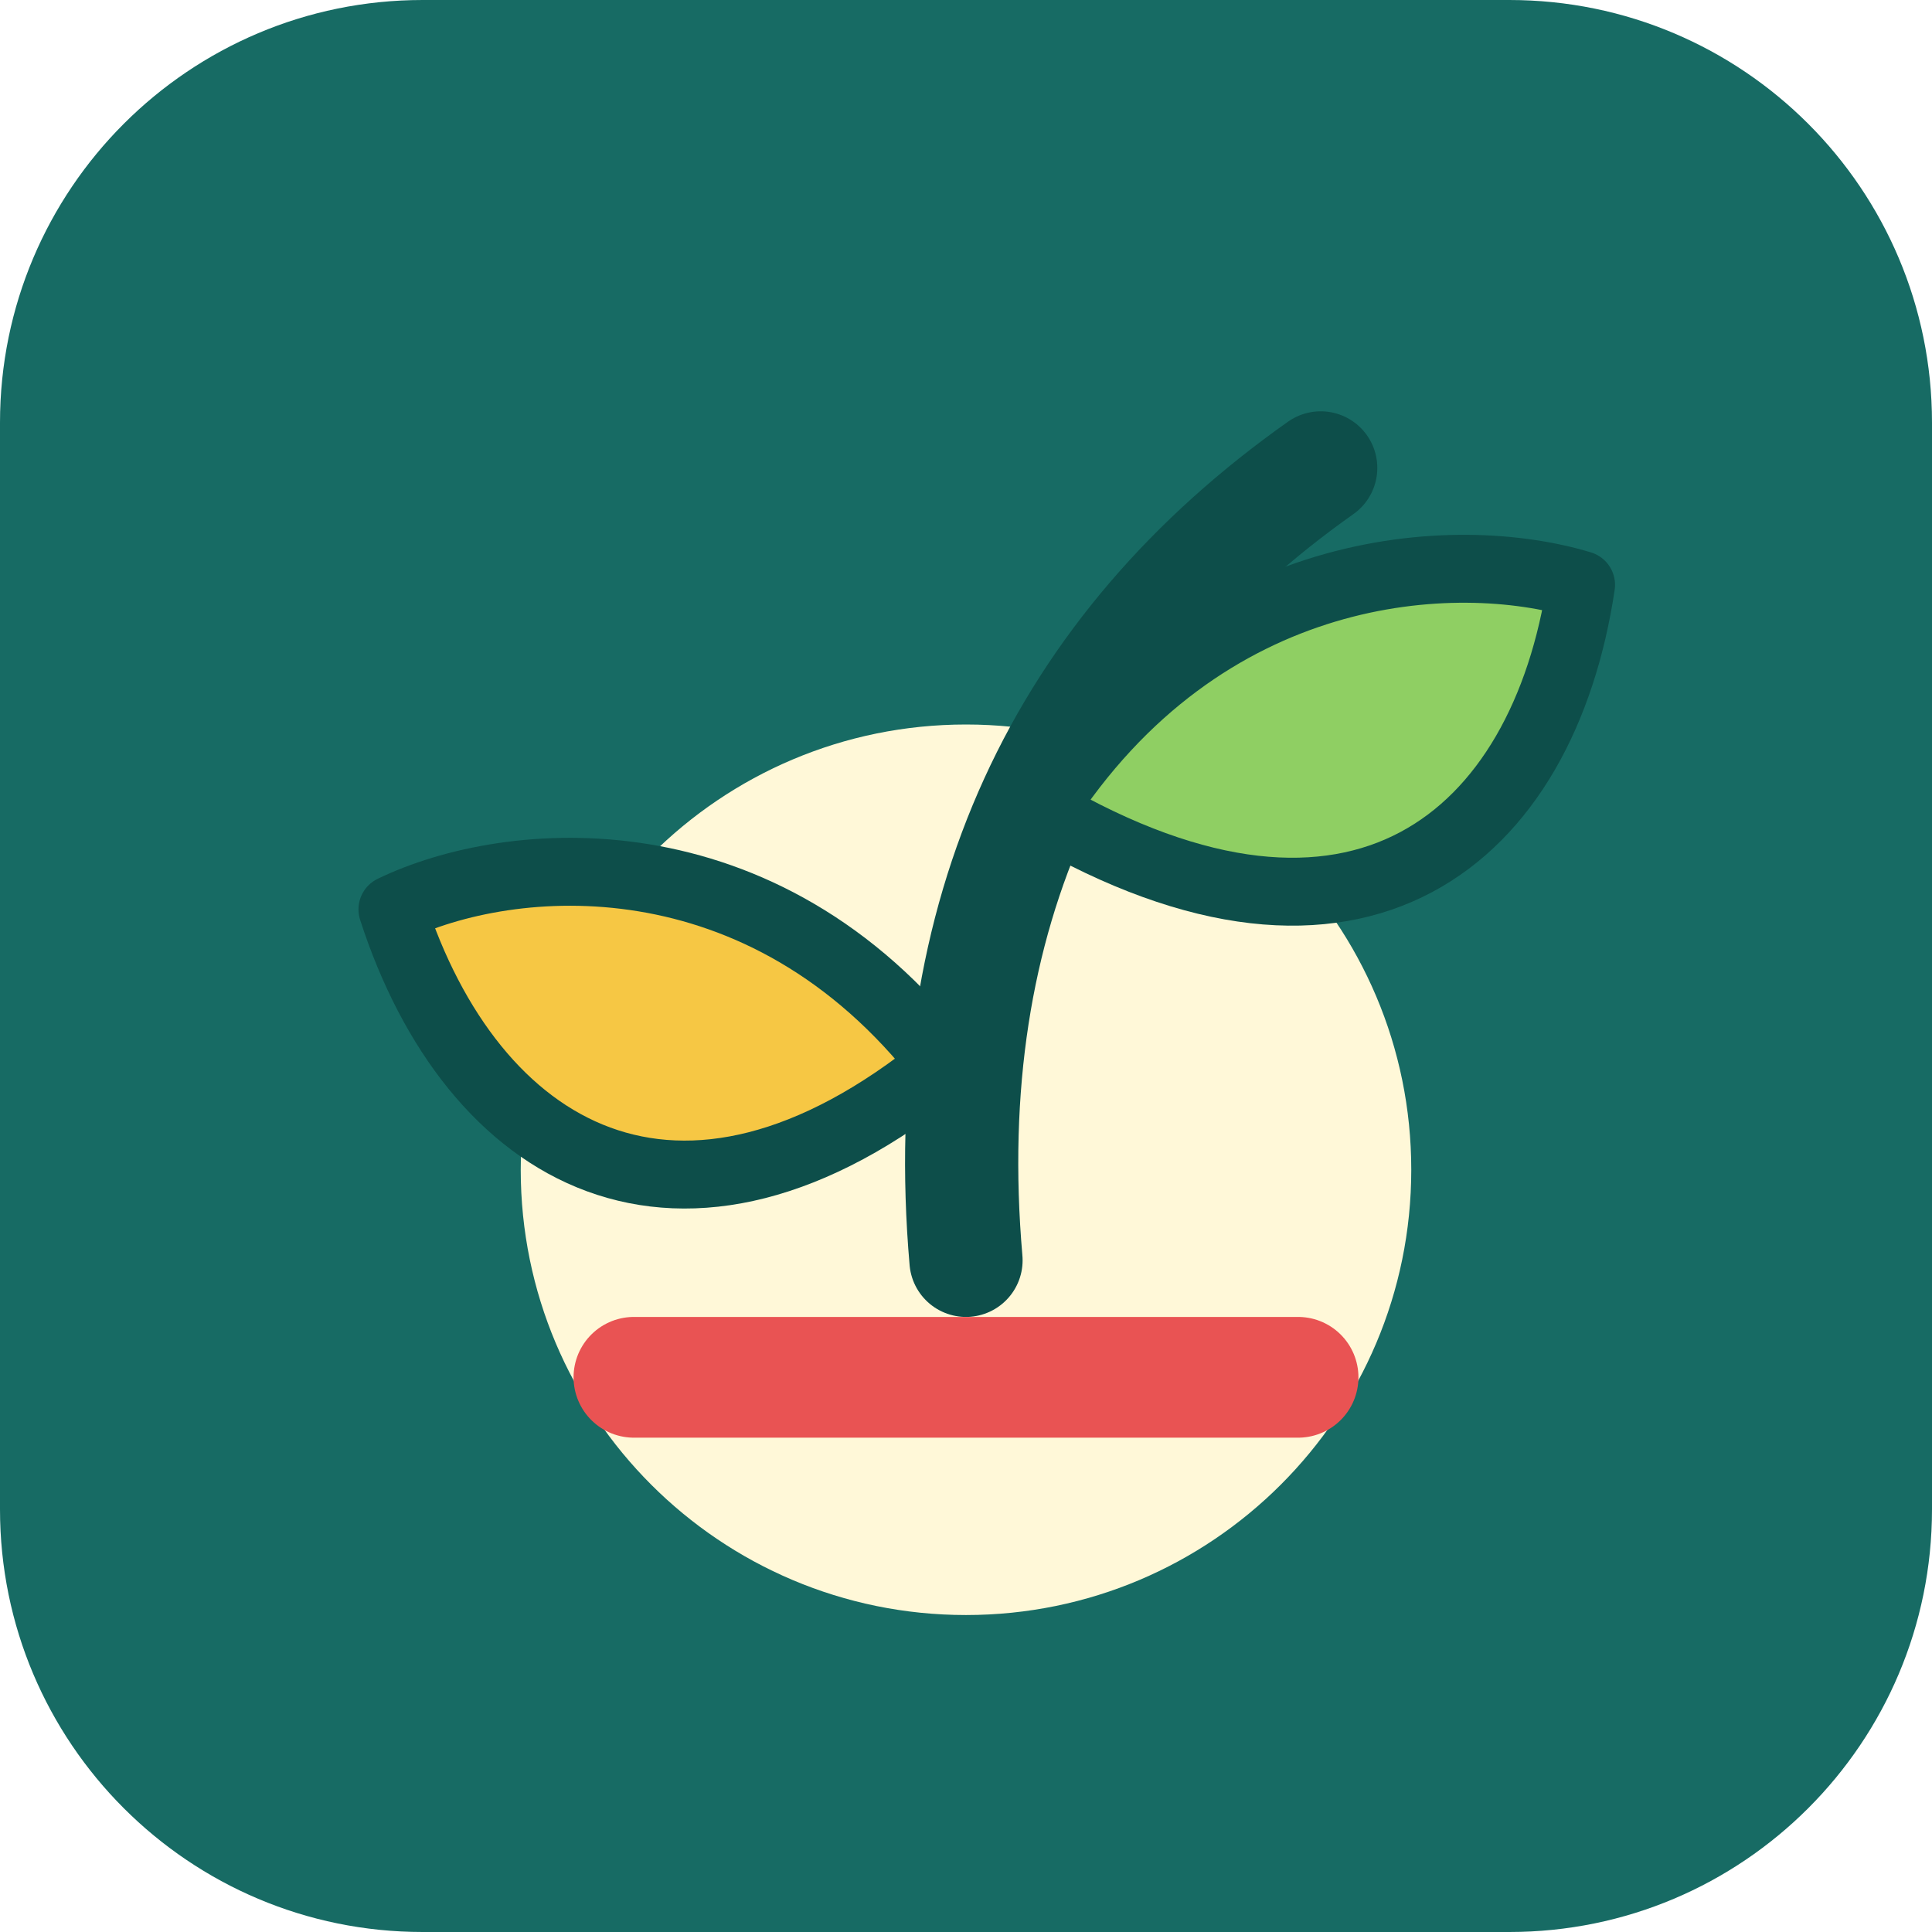
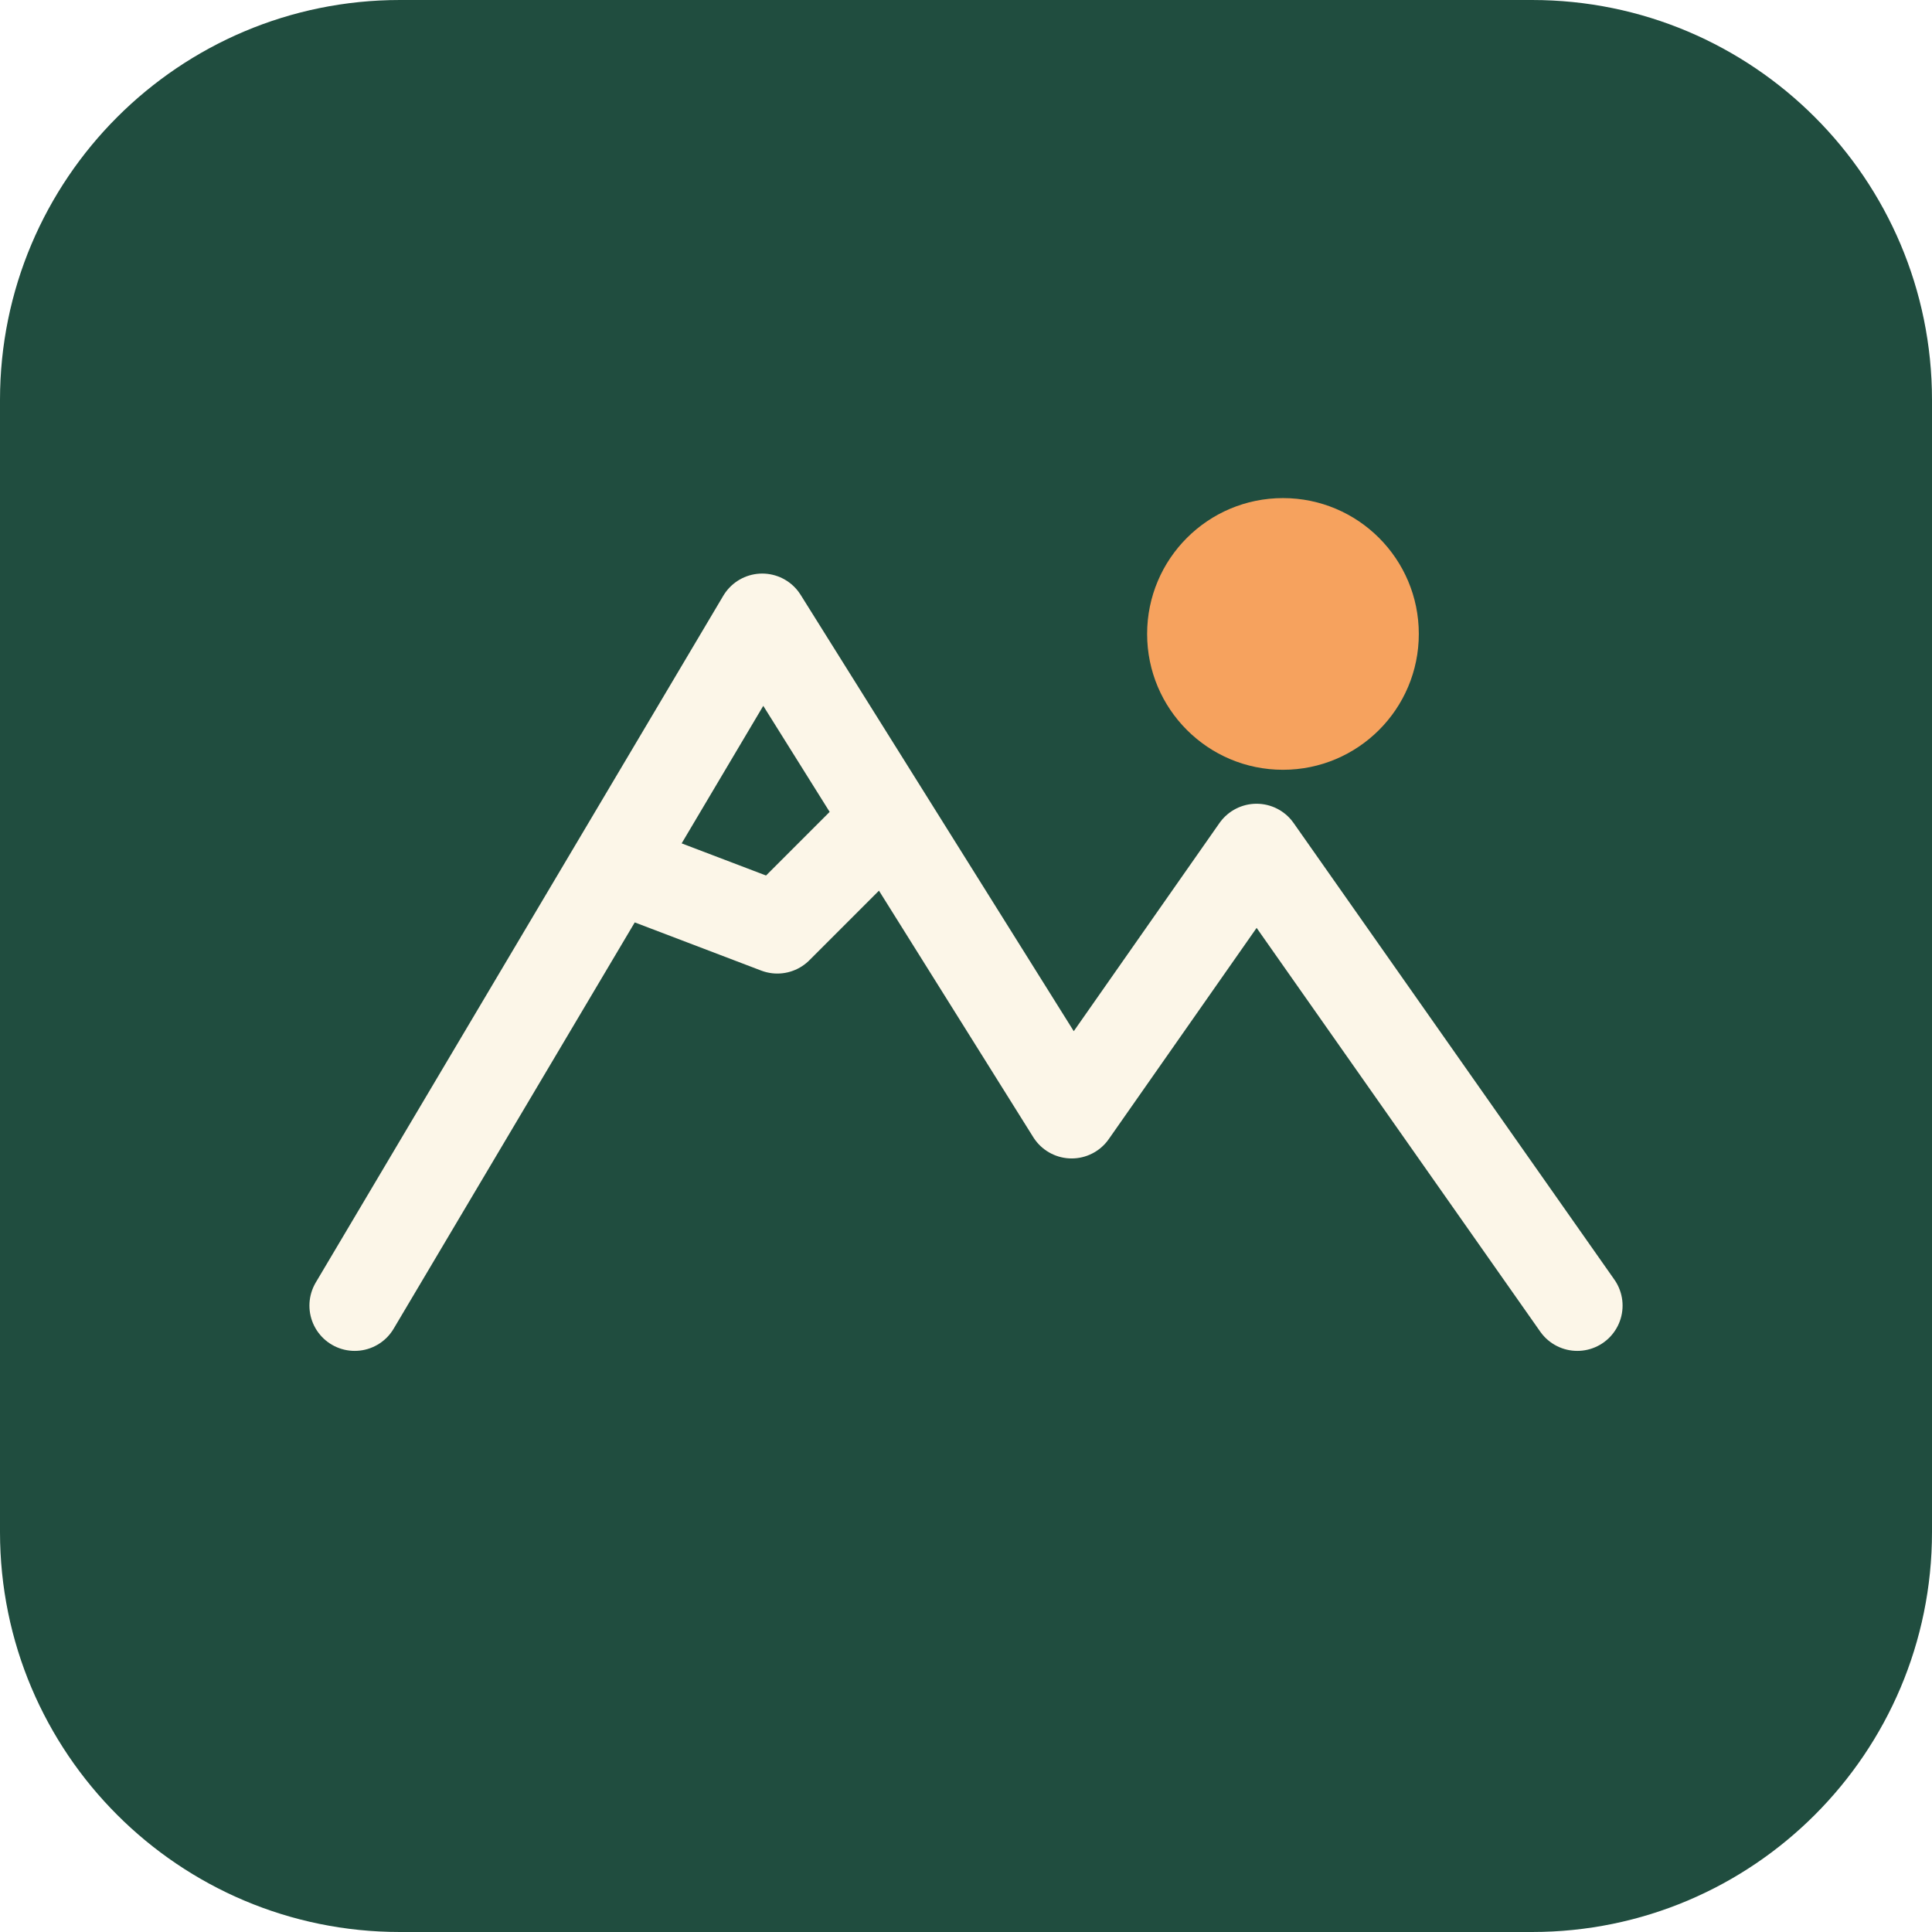
<svg xmlns="http://www.w3.org/2000/svg" viewBox="0 0 512 512" role="img" aria-label="ブロックのたね">
-   <rect width="512" height="512" rx="112" fill="#176b64" />
-   <circle cx="256" cy="310" r="118" fill="#fff8d8" />
-   <path d="M256 334c-8-92 26-162 94-210" fill="none" stroke="#0d4e4a" stroke-width="30" stroke-linecap="round" />
-   <path d="M276 215c43-67 110-70 143-60-10 67-59 109-143 60Z" fill="#8fcf63" stroke="#0d4e4a" stroke-width="18" stroke-linejoin="round" />
-   <path d="M250 282c-48-62-115-56-146-41 21 65 76 98 146 41Z" fill="#f6c744" stroke="#0d4e4a" stroke-width="18" stroke-linejoin="round" />
-   <path d="M168 365h176" stroke="#e95353" stroke-width="32" stroke-linecap="round" />
+   <rect width="512" height="512" rx="106" fill="#204d3f" />
+   <circle cx="340" cy="168" r="36" fill="#f6a25e" />
+   <path d="m94 346 108-182 82 131 49-70 85 121M164 230l42 16 29-29" fill="none" stroke="#fcf6e8" stroke-width="24" stroke-linecap="round" stroke-linejoin="round" />
</svg>
